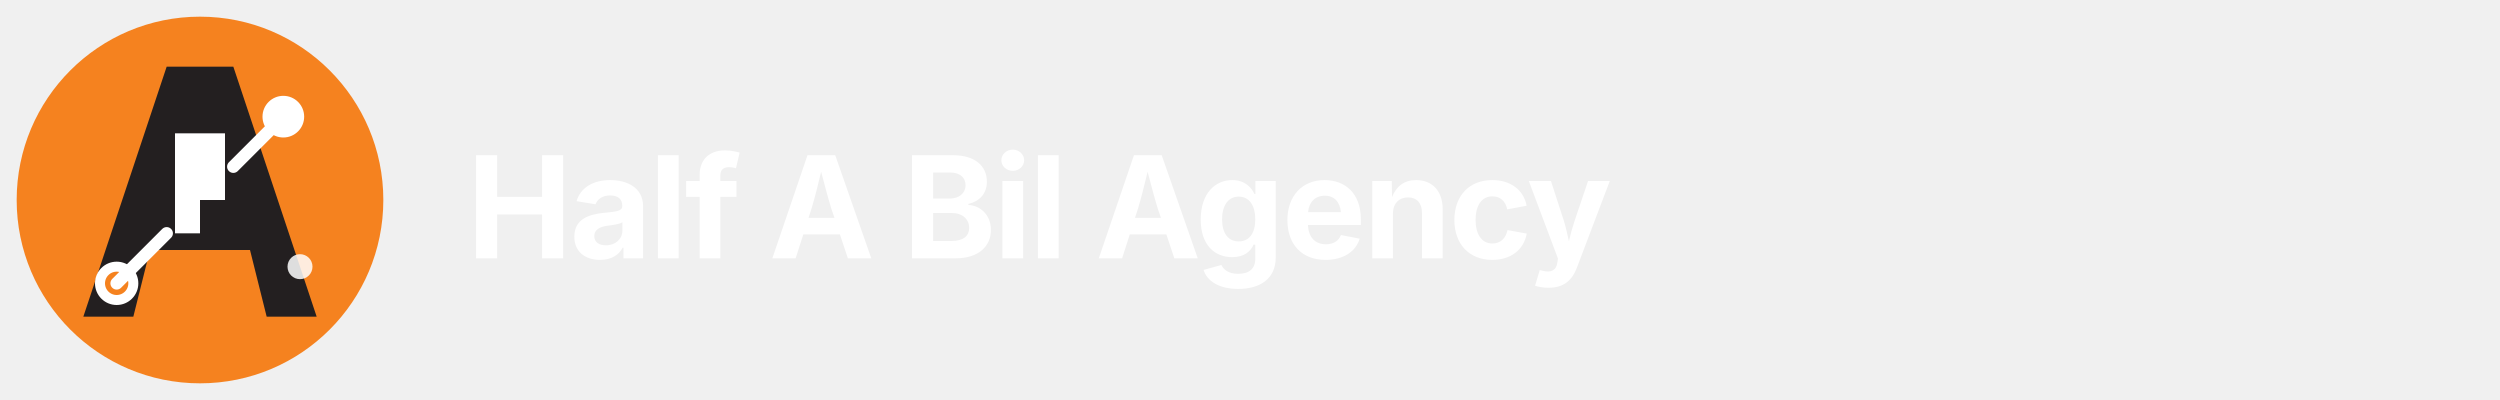
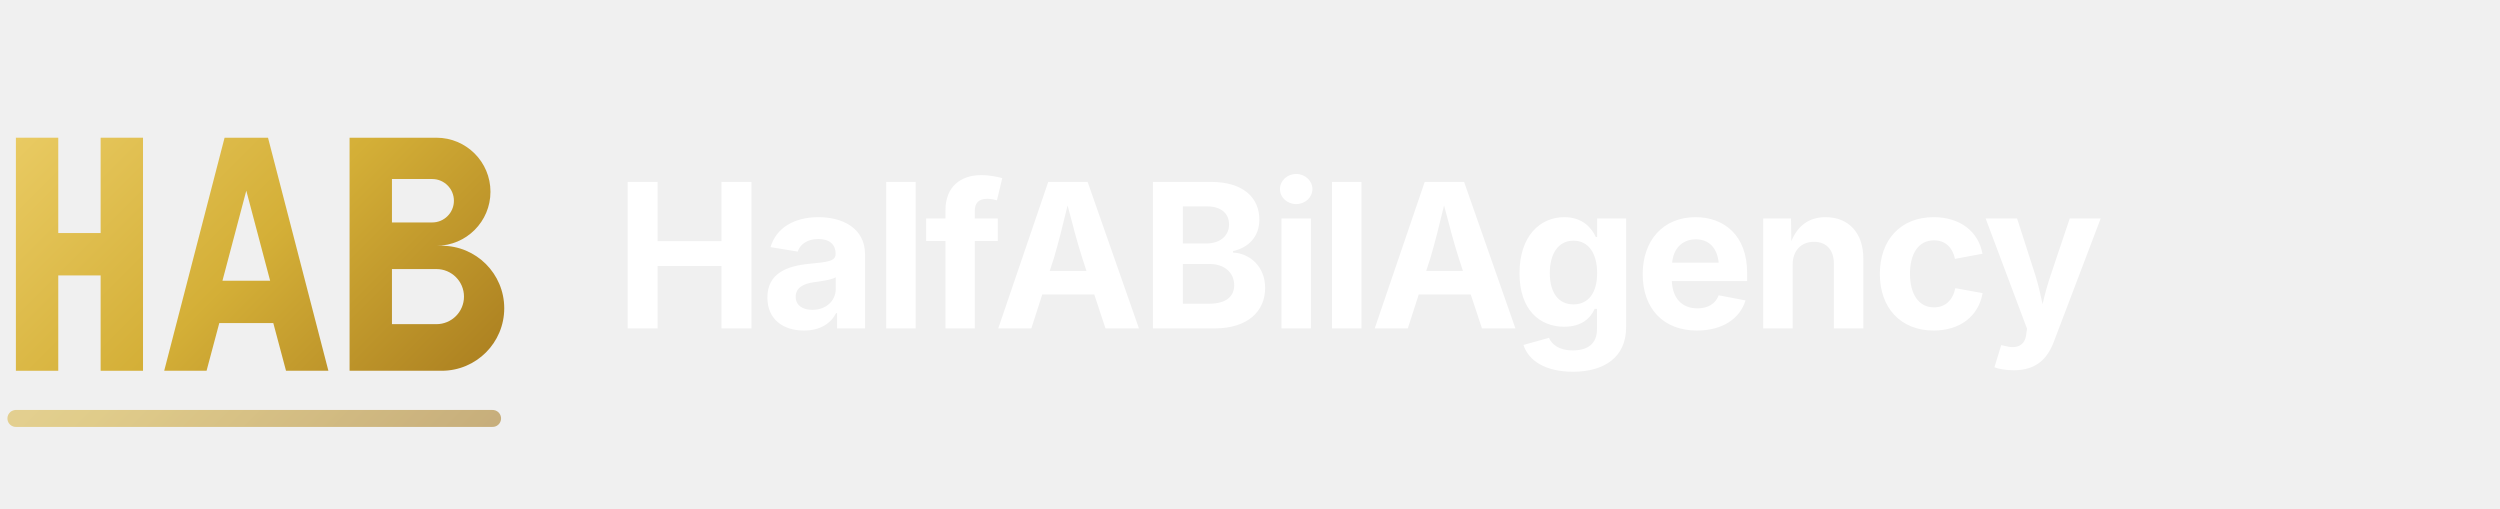
- <svg xmlns="http://www.w3.org/2000/svg" viewBox="0 0 300 48" fill="none" role="img" aria-labelledby="logo-title logo-desc">
-   <circle cx="24" cy="24" r="22" fill="#F5821F" />
-   <path d="M28 8L38 38H32L30 30H18L16 38H10L20 8H28Z" fill="#231F20" />
-   <path d="M21 16H27V20H24V28H21V16Z M24 20H27V24H24V20Z" fill="#FFFFFF" />
-   <circle cx="34" cy="14" r="2.5" fill="#FFFFFF" />
-   <circle cx="14" cy="34" r="2" fill="#F5821F" stroke="#FFFFFF" stroke-width="1.2" />
-   <path d="M34 14L28 20M14 34L20 28" stroke="#FFFFFF" stroke-width="1.5" stroke-linecap="round" />
-   <circle cx="36" cy="32" r="1.5" fill="#FFFFFF" opacity="0.85" />
-   <text x="56" y="31" fill="#FFFFFF" font-family="system-ui, -apple-system, sans-serif" font-size="17" font-weight="700" letter-spacing="-0.02em">Half A Bil Agency</text>
+ <svg xmlns="http://www.w3.org/2000/svg" viewBox="0 0 236 48" fill="none" role="img" aria-labelledby="logo-title logo-desc">
+   <defs>
+     <linearGradient id="hab-gold" x1="0" y1="0" x2="48" y2="48" gradientUnits="userSpaceOnUse">
+       <stop offset="0" stop-color="#F2D675" />
+       <stop offset="0.5" stop-color="#D4AF37" />
+       <stop offset="1" stop-color="#9A6B16" />
+     </linearGradient>
+   </defs>
+   <path d="M1.5 13H5.5V22H9.5V13H13.5V35H9.5V26H5.5V35H1.5Z" fill="url(#hab-gold)" />
+   <path fill-rule="evenodd" clip-rule="evenodd" d="M21.2 13H25.3L31 35H27L25.8 30.5H20.7L19.5 35H15.5L21.2 13ZM23.25 18L25.5 26.5H21L23.25 18Z" fill="url(#hab-gold)" />
+   <path fill-rule="evenodd" clip-rule="evenodd" d="M33 13H41.2A5.1 5.1 0 0 1 41.2 23.2H41.7A5.9 5.9 0 0 1 41.7 35H33V13ZM37 16.9H40.8A2.05 2.05 0 0 1 40.8 21H37V16.9ZM37 25.4H41.2A2.6 2.6 0 0 1 41.2 30.6H37V25.4Z" fill="url(#hab-gold)" />
+   <path d="M1.5 39.5H46.5" stroke="url(#hab-gold)" stroke-width="1.6" stroke-linecap="round" opacity="0.55" />
+   <text x="58" y="31" fill="#FFFFFF" font-family="system-ui, -apple-system, sans-serif" font-size="19" font-weight="700" letter-spacing="-0.02em">HalfABilAgency</text>
</svg>
